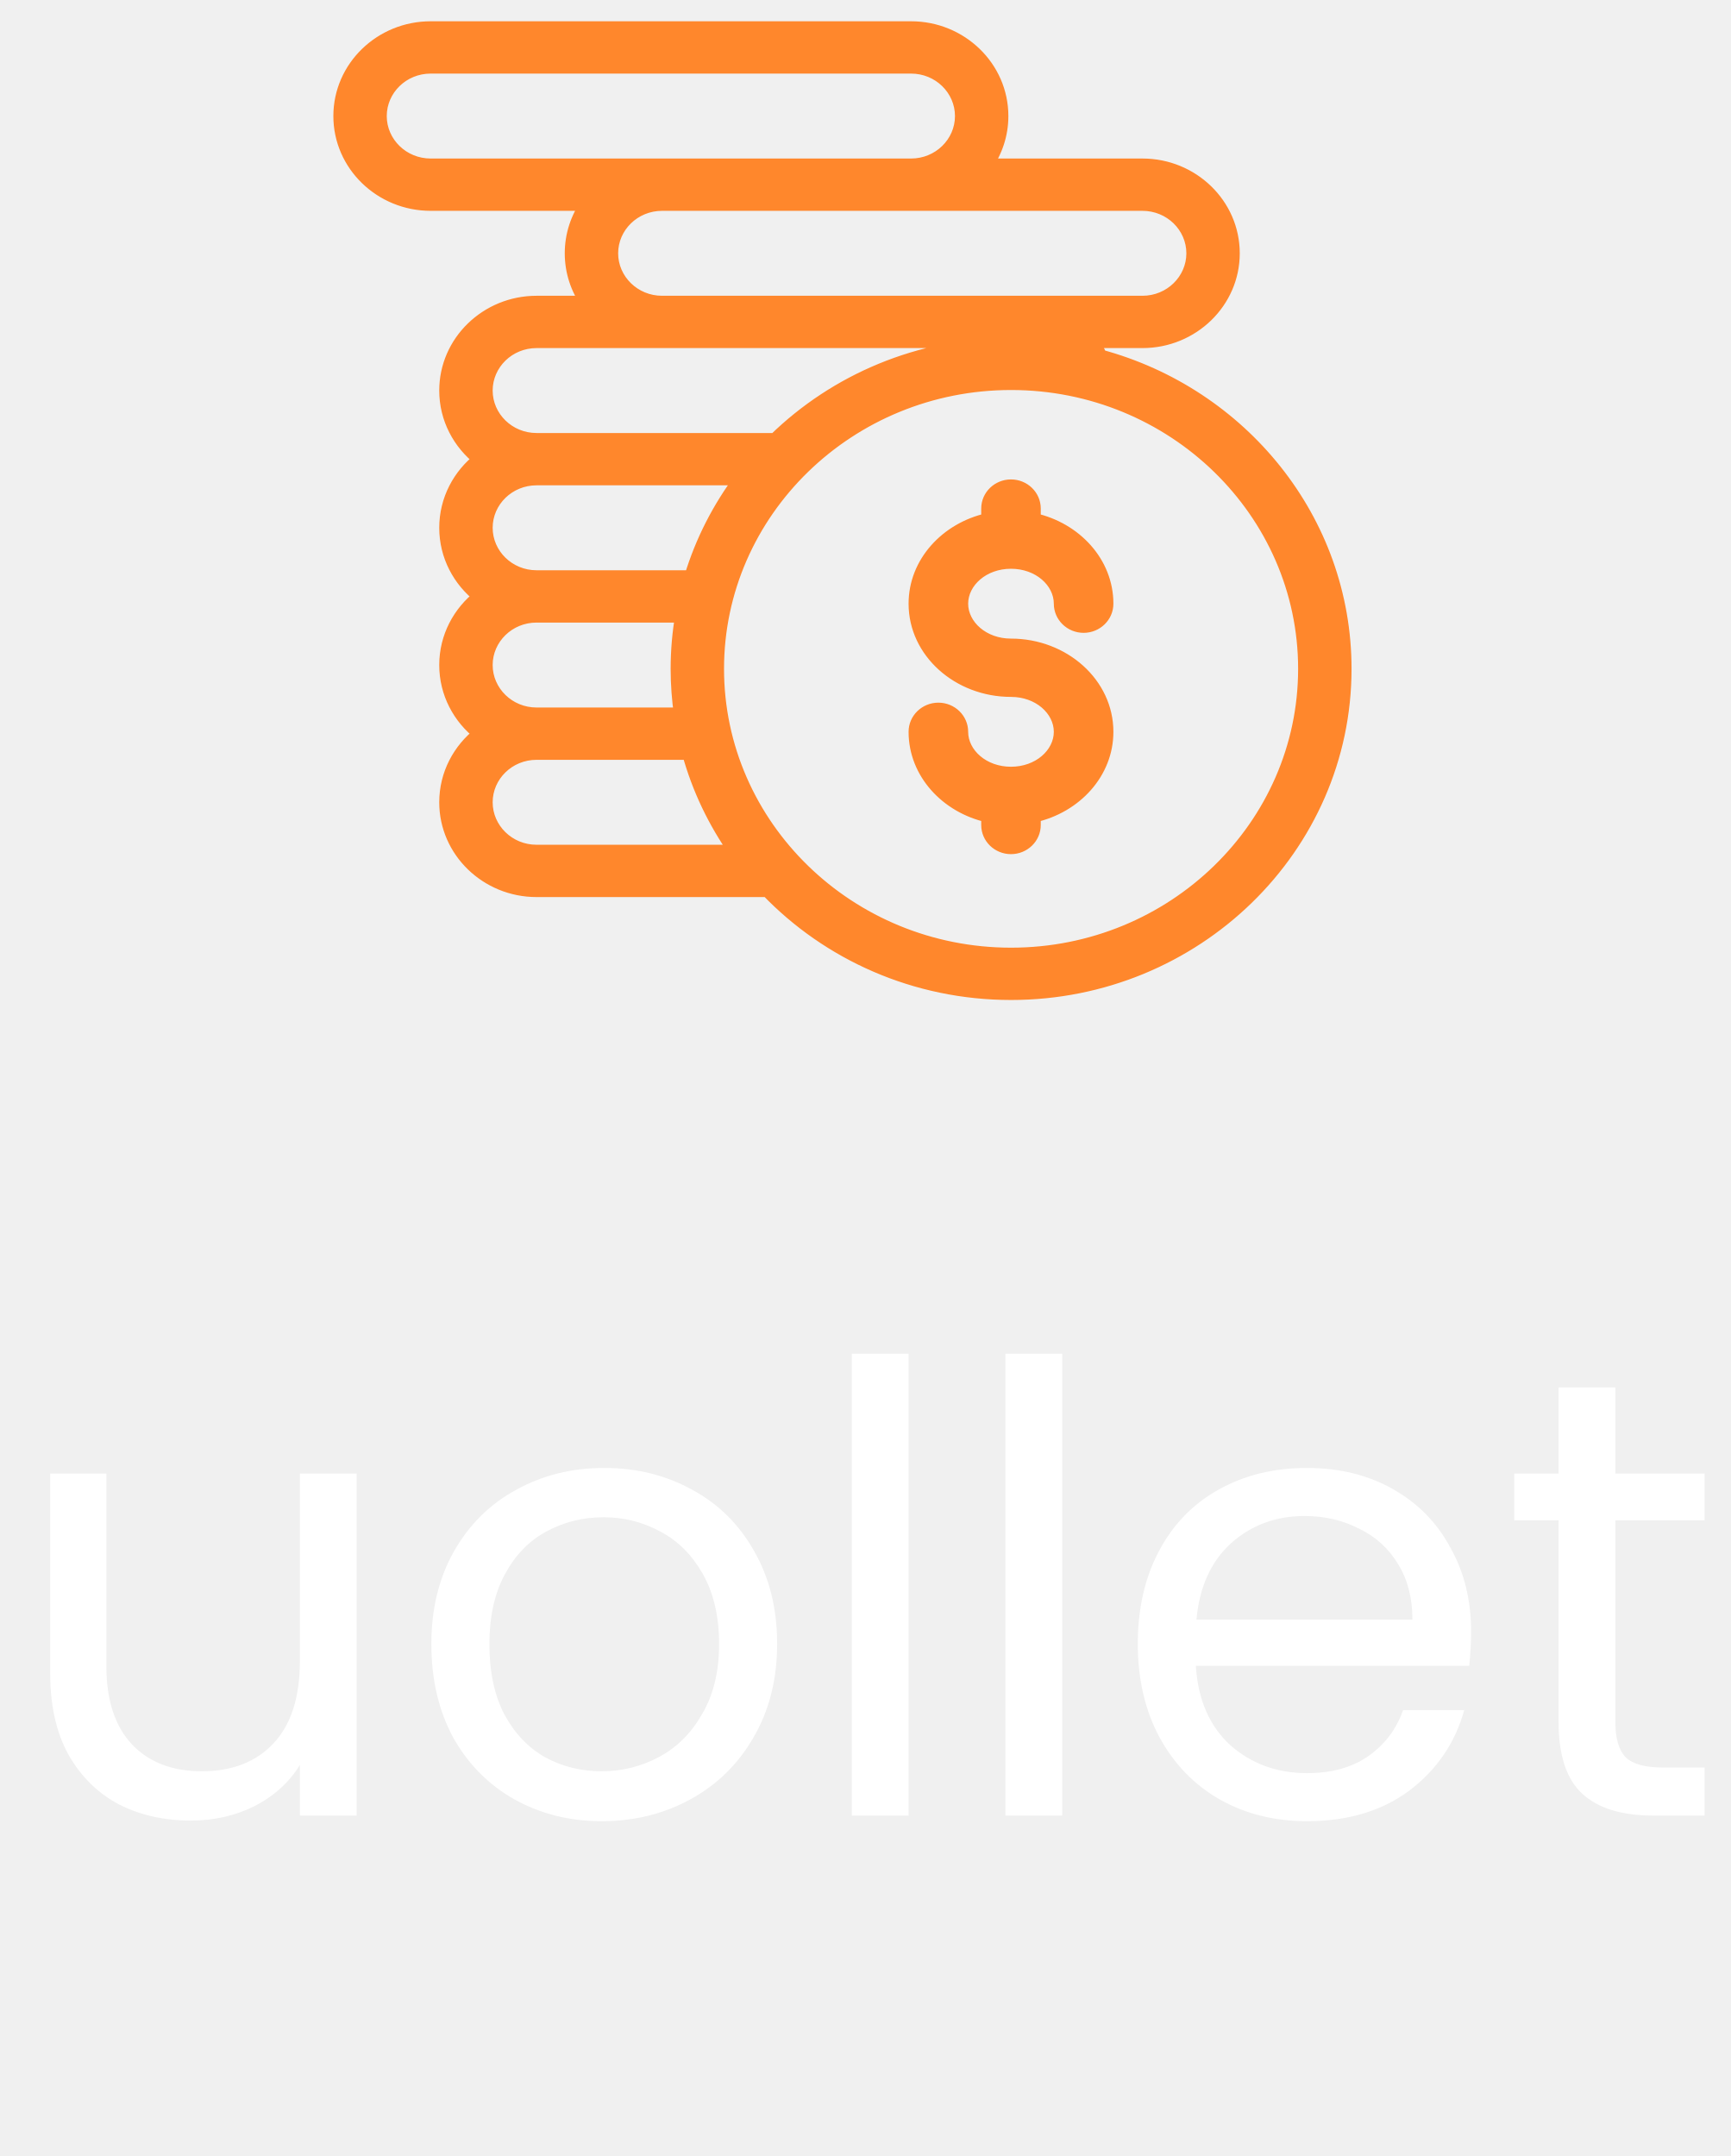
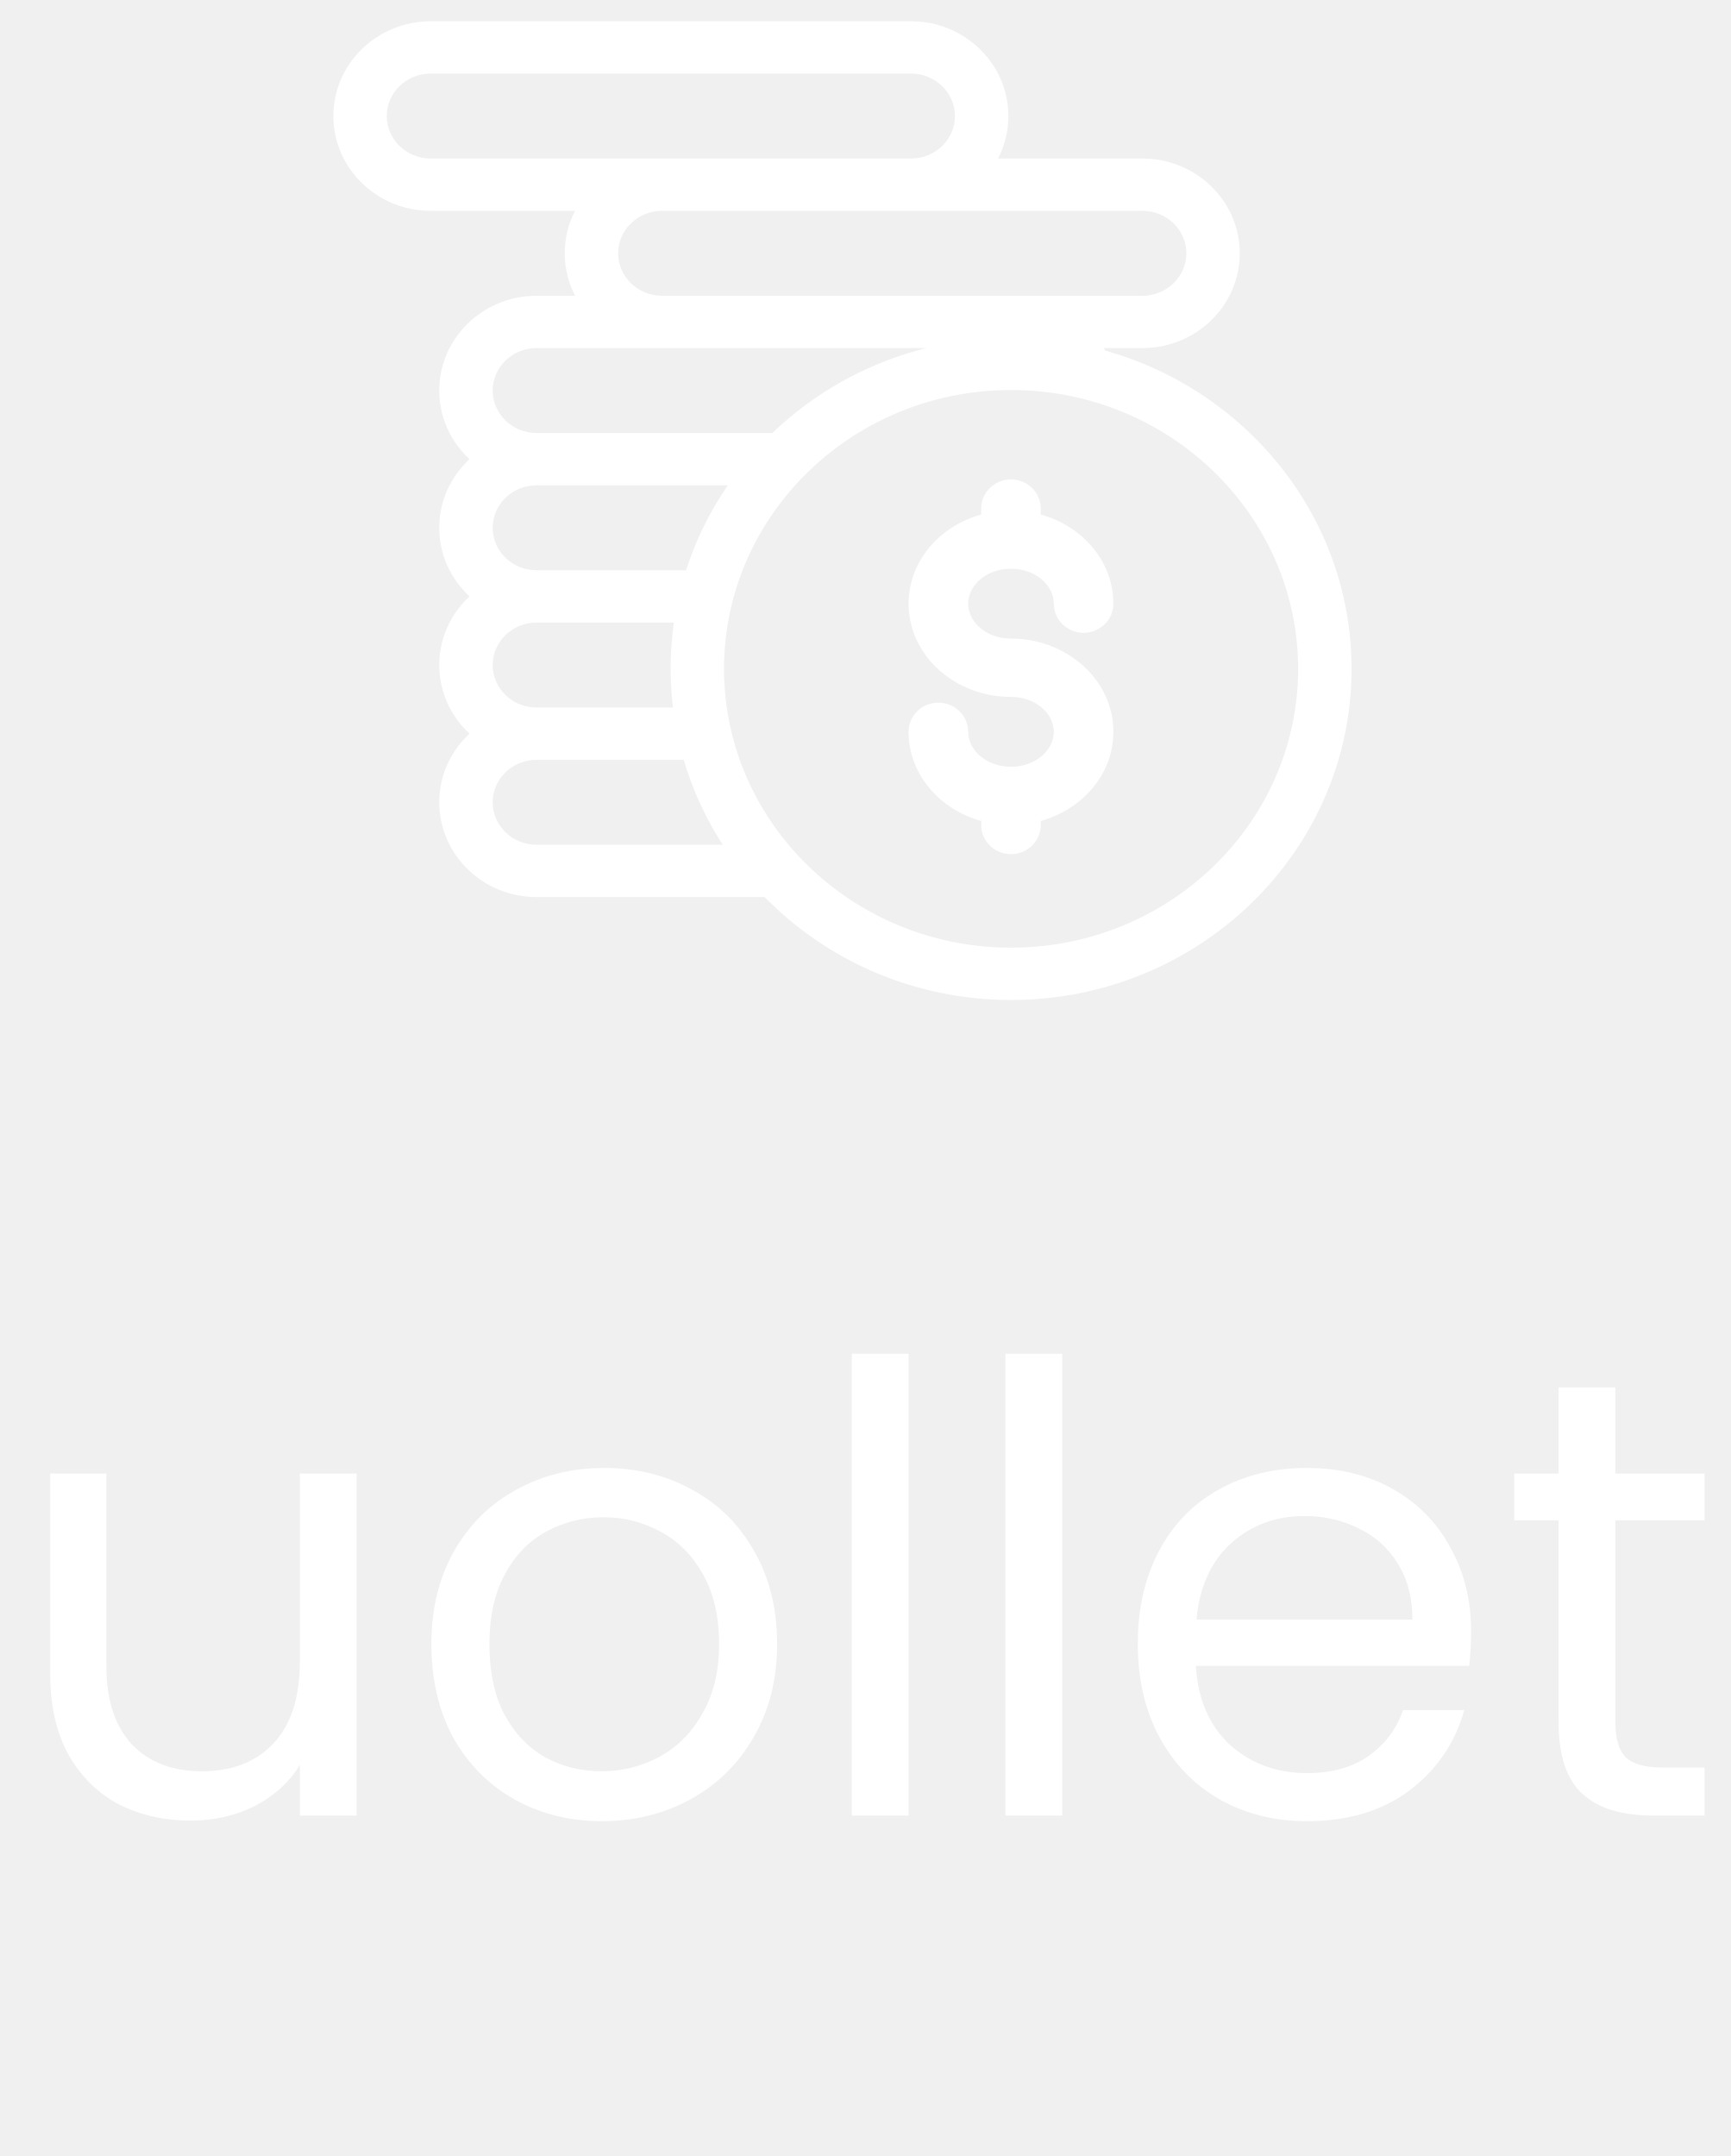
<svg xmlns="http://www.w3.org/2000/svg" width="61" height="76" viewBox="0 0 61 76" fill="none">
-   <path fill-rule="evenodd" clip-rule="evenodd" d="M38.469 12.02C38.589 12.19 38.692 12.374 38.776 12.569C43.736 13.907 47.388 18.335 47.388 23.577C47.388 29.876 42.117 35 35.638 35C32.255 35 29.203 33.603 27.057 31.372H18.912C17.159 31.372 15.732 29.985 15.732 28.281C15.732 27.302 16.203 26.428 16.936 25.862C16.203 25.295 15.732 24.422 15.732 23.443C15.732 22.464 16.203 21.59 16.936 21.024C16.203 20.457 15.732 19.584 15.732 18.605C15.732 17.626 16.203 16.753 16.936 16.186C16.203 15.619 15.732 14.746 15.732 13.767C15.732 12.062 17.159 10.676 18.912 10.676H20.714C20.362 10.178 20.156 9.577 20.156 8.929C20.156 8.281 20.362 7.679 20.714 7.182H15.179C13.426 7.182 12 5.795 12 4.091C12 2.387 13.426 1 15.179 1H32.113C33.866 1 35.292 2.387 35.292 4.091C35.292 4.739 35.086 5.341 34.734 5.838H40.269C42.022 5.838 43.448 7.225 43.448 8.929C43.448 10.633 42.022 12.02 40.269 12.02H38.469ZM42.066 8.929C42.066 7.966 41.259 7.182 40.269 7.182H23.335C22.344 7.182 21.538 7.966 21.538 8.929C21.538 9.892 22.344 10.676 23.335 10.676H35.845H40.269C41.259 10.676 42.066 9.892 42.066 8.929ZM13.382 4.091C13.382 5.054 14.188 5.838 15.179 5.838H32.113C33.104 5.838 33.91 5.054 33.91 4.091C33.91 3.128 33.104 2.344 32.113 2.344H15.179C14.188 2.344 13.382 3.128 13.382 4.091ZM35.845 12.02H18.912C17.921 12.02 17.115 12.803 17.115 13.767C17.115 14.73 17.921 15.514 18.912 15.514H27.323C29.451 13.44 32.393 12.154 35.638 12.154C35.972 12.154 36.302 12.169 36.629 12.195C36.39 12.083 36.123 12.02 35.845 12.02ZM26.142 16.858H18.912C17.921 16.858 17.115 17.641 17.115 18.605C17.115 19.568 17.921 20.352 18.912 20.352H24.366C24.751 19.081 25.358 17.903 26.142 16.858ZM24.048 21.696H18.912C17.921 21.696 17.115 22.479 17.115 23.443C17.115 24.406 17.921 25.19 18.912 25.19H24.006C23.929 24.663 23.888 24.125 23.888 23.577C23.888 22.936 23.944 22.308 24.048 21.696ZM17.115 28.281C17.115 29.244 17.921 30.028 18.912 30.028H25.946C25.203 28.976 24.637 27.798 24.288 26.534H18.912C17.921 26.534 17.115 27.317 17.115 28.281ZM25.27 23.577C25.27 29.135 29.921 33.656 35.638 33.656C41.354 33.656 46.005 29.135 46.005 23.577C46.005 18.02 41.354 13.498 35.638 13.498C29.921 13.498 25.27 18.02 25.27 23.577ZM33.875 21.28C33.875 22.097 34.664 22.761 35.634 22.761C37.487 22.761 38.994 24.123 38.994 25.797C38.994 27.222 37.902 28.42 36.434 28.745V29.081C36.434 29.511 36.076 29.859 35.634 29.859C35.193 29.859 34.835 29.511 34.835 29.081V28.745C33.367 28.42 32.275 27.222 32.275 25.797C32.275 25.367 32.633 25.019 33.075 25.019C33.517 25.019 33.875 25.367 33.875 25.797C33.875 26.613 34.664 27.278 35.634 27.278C36.605 27.278 37.394 26.613 37.394 25.797C37.394 24.98 36.605 24.316 35.634 24.316C33.782 24.316 32.275 22.954 32.275 21.28C32.275 19.855 33.367 18.657 34.835 18.332V17.927C34.835 17.498 35.193 17.15 35.634 17.15C36.076 17.15 36.434 17.498 36.434 17.927V18.332C37.902 18.657 38.994 19.855 38.994 21.28C38.994 21.71 38.636 22.058 38.194 22.058C37.752 22.058 37.394 21.71 37.394 21.28C37.394 20.464 36.605 19.799 35.634 19.799C34.664 19.799 33.875 20.464 33.875 21.28Z" fill="#FF872C" />
-   <path d="M38.776 12.569L38.547 12.668L38.594 12.778L38.711 12.81L38.776 12.569ZM38.469 12.02V11.77H37.987L38.265 12.164L38.469 12.02ZM27.057 31.372L27.237 31.198L27.163 31.122H27.057V31.372ZM16.936 25.862L17.089 26.059L17.345 25.862L17.089 25.664L16.936 25.862ZM16.936 21.024L17.089 21.221L17.345 21.024L17.089 20.826L16.936 21.024ZM16.936 16.186L17.089 16.384L17.345 16.186L17.089 15.988L16.936 16.186ZM20.714 10.676V10.926H21.197L20.918 10.531L20.714 10.676ZM20.714 7.182L20.918 7.326L21.197 6.932H20.714V7.182ZM34.734 5.838L34.53 5.694L34.251 6.088H34.734V5.838ZM27.323 15.514V15.764H27.425L27.498 15.693L27.323 15.514ZM36.629 12.195L36.609 12.444L36.736 11.969L36.629 12.195ZM26.142 16.858L26.342 17.008L26.642 16.608H26.142V16.858ZM24.366 20.352V20.602H24.551L24.605 20.424L24.366 20.352ZM24.048 21.696L24.295 21.738L24.345 21.446H24.048V21.696ZM24.006 25.19V25.44H24.295L24.253 25.154L24.006 25.19ZM25.946 30.028V30.278H26.429L26.15 29.883L25.946 30.028ZM24.288 26.534L24.529 26.467L24.478 26.284H24.288V26.534ZM36.434 28.745L36.38 28.501L36.184 28.544V28.745H36.434ZM34.835 28.745H35.085V28.544L34.889 28.501L34.835 28.745ZM34.835 18.332L34.889 18.576L35.085 18.533V18.332H34.835ZM36.434 18.332H36.184V18.533L36.38 18.576L36.434 18.332ZM39.006 12.47C38.915 12.259 38.803 12.06 38.673 11.876L38.265 12.164C38.375 12.32 38.469 12.489 38.547 12.668L39.006 12.47ZM47.638 23.577C47.638 18.215 43.903 13.693 38.841 12.327L38.711 12.81C43.569 14.121 47.138 18.455 47.138 23.577H47.638ZM35.638 35.25C42.248 35.25 47.638 30.02 47.638 23.577H47.138C47.138 29.731 41.985 34.75 35.638 34.75V35.25ZM26.877 31.545C29.068 33.824 32.185 35.25 35.638 35.25V34.75C32.325 34.75 29.337 33.382 27.237 31.198L26.877 31.545ZM18.912 31.622H27.057V31.122H18.912V31.622ZM15.482 28.281C15.482 30.13 17.027 31.622 18.912 31.622V31.122C17.29 31.122 15.982 29.84 15.982 28.281H15.482ZM16.783 25.664C15.993 26.275 15.482 27.219 15.482 28.281H15.982C15.982 27.384 16.413 26.582 17.089 26.059L16.783 25.664ZM15.482 23.443C15.482 24.504 15.993 25.449 16.783 26.059L17.089 25.664C16.413 25.141 15.982 24.339 15.982 23.443H15.482ZM16.783 20.826C15.993 21.437 15.482 22.381 15.482 23.443H15.982C15.982 22.547 16.413 21.744 17.089 21.221L16.783 20.826ZM15.482 18.605C15.482 19.666 15.993 20.611 16.783 21.221L17.089 20.826C16.413 20.303 15.982 19.501 15.982 18.605H15.482ZM16.783 15.988C15.993 16.599 15.482 17.543 15.482 18.605H15.982C15.982 17.709 16.413 16.906 17.089 16.384L16.783 15.988ZM15.482 13.767C15.482 14.828 15.993 15.773 16.783 16.384L17.089 15.988C16.413 15.465 15.982 14.663 15.982 13.767H15.482ZM18.912 10.426C17.027 10.426 15.482 11.918 15.482 13.767H15.982C15.982 12.207 17.29 10.926 18.912 10.926V10.426ZM20.714 10.426H18.912V10.926H20.714V10.426ZM19.906 8.929C19.906 9.631 20.13 10.283 20.51 10.82L20.918 10.531C20.595 10.074 20.406 9.523 20.406 8.929H19.906ZM20.51 7.037C20.13 7.575 19.906 8.227 19.906 8.929H20.406C20.406 8.335 20.595 7.783 20.918 7.326L20.51 7.037ZM15.179 7.432H20.714V6.932H15.179V7.432ZM11.75 4.091C11.75 5.94 13.295 7.432 15.179 7.432V6.932C13.558 6.932 12.25 5.651 12.25 4.091H11.75ZM15.179 0.75C13.295 0.75 11.75 2.242 11.75 4.091H12.25C12.25 2.531 13.558 1.25 15.179 1.25V0.75ZM32.113 0.75H15.179V1.25H32.113V0.75ZM35.542 4.091C35.542 2.242 33.997 0.75 32.113 0.75V1.25C33.734 1.25 35.042 2.531 35.042 4.091H35.542ZM34.938 5.982C35.318 5.445 35.542 4.793 35.542 4.091H35.042C35.042 4.685 34.853 5.236 34.53 5.694L34.938 5.982ZM40.269 5.588H34.734V6.088H40.269V5.588ZM43.698 8.929C43.698 7.08 42.153 5.588 40.269 5.588V6.088C41.89 6.088 43.198 7.369 43.198 8.929H43.698ZM40.269 12.27C42.153 12.27 43.698 10.778 43.698 8.929H43.198C43.198 10.489 41.89 11.77 40.269 11.77V12.27ZM38.469 12.27H40.269V11.77H38.469V12.27ZM40.269 7.432C41.128 7.432 41.816 8.11 41.816 8.929H42.316C42.316 7.821 41.391 6.932 40.269 6.932V7.432ZM23.335 7.432H40.269V6.932H23.335V7.432ZM21.788 8.929C21.788 8.11 22.476 7.432 23.335 7.432V6.932C22.213 6.932 21.288 7.821 21.288 8.929H21.788ZM23.335 10.426C22.476 10.426 21.788 9.747 21.788 8.929H21.288C21.288 10.037 22.213 10.926 23.335 10.926V10.426ZM35.845 10.426H23.335V10.926H35.845V10.426ZM40.269 10.426H35.845V10.926H40.269V10.426ZM41.816 8.929C41.816 9.747 41.128 10.426 40.269 10.426V10.926C41.391 10.926 42.316 10.037 42.316 8.929H41.816ZM15.179 5.588C14.32 5.588 13.632 4.91 13.632 4.091H13.132C13.132 5.199 14.057 6.088 15.179 6.088V5.588ZM32.113 5.588H15.179V6.088H32.113V5.588ZM33.66 4.091C33.66 4.91 32.972 5.588 32.113 5.588V6.088C33.235 6.088 34.16 5.199 34.16 4.091H33.66ZM32.113 2.594C32.972 2.594 33.66 3.272 33.66 4.091H34.16C34.16 2.983 33.235 2.094 32.113 2.094V2.594ZM15.179 2.594H32.113V2.094H15.179V2.594ZM13.632 4.091C13.632 3.272 14.32 2.594 15.179 2.594V2.094C14.057 2.094 13.132 2.983 13.132 4.091H13.632ZM18.912 12.27H35.845V11.77H18.912V12.27ZM17.365 13.767C17.365 12.948 18.052 12.27 18.912 12.27V11.77C17.789 11.77 16.865 12.659 16.865 13.767H17.365ZM18.912 15.264C18.052 15.264 17.365 14.585 17.365 13.767H16.865C16.865 14.875 17.789 15.764 18.912 15.764V15.264ZM27.323 15.264H18.912V15.764H27.323V15.264ZM35.638 11.904C32.326 11.904 29.322 13.216 27.149 15.335L27.498 15.693C29.581 13.663 32.46 12.404 35.638 12.404V11.904ZM36.65 11.946C36.316 11.919 35.979 11.904 35.638 11.904V12.404C35.965 12.404 36.288 12.418 36.609 12.444L36.65 11.946ZM35.845 12.27C36.086 12.27 36.316 12.324 36.523 12.421L36.736 11.969C36.464 11.841 36.161 11.77 35.845 11.77V12.27ZM18.912 17.108H26.142V16.608H18.912V17.108ZM17.365 18.605C17.365 17.786 18.052 17.108 18.912 17.108V16.608C17.789 16.608 16.865 17.497 16.865 18.605H17.365ZM18.912 20.102C18.052 20.102 17.365 19.423 17.365 18.605H16.865C16.865 19.713 17.789 20.602 18.912 20.602V20.102ZM24.366 20.102H18.912V20.602H24.366V20.102ZM25.942 16.708C25.141 17.775 24.52 18.98 24.127 20.279L24.605 20.424C24.982 19.183 25.575 18.03 26.342 17.008L25.942 16.708ZM18.912 21.946H24.048V21.446H18.912V21.946ZM17.365 23.443C17.365 22.624 18.052 21.946 18.912 21.946V21.446C17.789 21.446 16.865 22.335 16.865 23.443H17.365ZM18.912 24.94C18.052 24.94 17.365 24.261 17.365 23.443H16.865C16.865 24.551 17.789 25.44 18.912 25.44V24.94ZM24.006 24.94H18.912V25.44H24.006V24.94ZM23.638 23.577C23.638 24.137 23.68 24.687 23.758 25.226L24.253 25.154C24.178 24.638 24.138 24.112 24.138 23.577H23.638ZM23.802 21.653C23.695 22.279 23.638 22.922 23.638 23.577H24.138C24.138 22.951 24.192 22.337 24.295 21.738L23.802 21.653ZM18.912 29.778C18.052 29.778 17.365 29.099 17.365 28.281H16.865C16.865 29.389 17.789 30.278 18.912 30.278V29.778ZM25.946 29.778H18.912V30.278H25.946V29.778ZM24.047 26.6C24.404 27.893 24.983 29.097 25.742 30.172L26.15 29.883C25.424 28.855 24.87 27.703 24.529 26.467L24.047 26.6ZM18.912 26.784H24.288V26.284H18.912V26.784ZM17.365 28.281C17.365 27.462 18.052 26.784 18.912 26.784V26.284C17.789 26.284 16.865 27.173 16.865 28.281H17.365ZM35.638 33.406C30.052 33.406 25.52 28.99 25.52 23.577H25.02C25.02 29.279 29.79 33.906 35.638 33.906V33.406ZM45.755 23.577C45.755 28.99 41.223 33.406 35.638 33.406V33.906C41.486 33.906 46.255 29.279 46.255 23.577H45.755ZM35.638 13.748C41.223 13.748 45.755 18.164 45.755 23.577H46.255C46.255 17.875 41.486 13.248 35.638 13.248V13.748ZM25.52 23.577C25.52 18.164 30.052 13.748 35.638 13.748V13.248C29.79 13.248 25.02 17.875 25.02 23.577H25.52ZM35.634 22.511C34.76 22.511 34.125 21.92 34.125 21.28H33.625C33.625 22.273 34.568 23.011 35.634 23.011V22.511ZM39.244 25.797C39.244 23.962 37.6 22.511 35.634 22.511V23.011C37.373 23.011 38.744 24.284 38.744 25.797H39.244ZM36.488 28.989C38.051 28.643 39.244 27.358 39.244 25.797H38.744C38.744 27.086 37.753 28.197 36.38 28.501L36.488 28.989ZM36.684 29.081V28.745H36.184V29.081H36.684ZM35.634 30.109C36.208 30.109 36.684 29.655 36.684 29.081H36.184C36.184 29.366 35.945 29.609 35.634 29.609V30.109ZM34.585 29.081C34.585 29.655 35.061 30.109 35.634 30.109V29.609C35.324 29.609 35.085 29.366 35.085 29.081H34.585ZM34.585 28.745V29.081H35.085V28.745H34.585ZM32.025 25.797C32.025 27.358 33.218 28.643 34.781 28.989L34.889 28.501C33.516 28.197 32.525 27.086 32.525 25.797H32.025ZM33.075 24.769C32.502 24.769 32.025 25.223 32.025 25.797H32.525C32.525 25.512 32.765 25.269 33.075 25.269V24.769ZM34.125 25.797C34.125 25.223 33.648 24.769 33.075 24.769V25.269C33.385 25.269 33.625 25.512 33.625 25.797H34.125ZM35.634 27.028C34.76 27.028 34.125 26.437 34.125 25.797H33.625C33.625 26.79 34.568 27.528 35.634 27.528V27.028ZM37.144 25.797C37.144 26.437 36.509 27.028 35.634 27.028V27.528C36.701 27.528 37.644 26.79 37.644 25.797H37.144ZM35.634 24.566C36.509 24.566 37.144 25.157 37.144 25.797H37.644C37.644 24.804 36.701 24.066 35.634 24.066V24.566ZM32.025 21.28C32.025 23.116 33.668 24.566 35.634 24.566V24.066C33.896 24.066 32.525 22.793 32.525 21.28H32.025ZM34.781 18.088C33.218 18.434 32.025 19.719 32.025 21.28H32.525C32.525 19.991 33.516 18.88 34.889 18.576L34.781 18.088ZM34.585 17.927V18.332H35.085V17.927H34.585ZM35.634 16.9C35.061 16.9 34.585 17.353 34.585 17.927H35.085C35.085 17.643 35.324 17.4 35.634 17.4V16.9ZM36.684 17.927C36.684 17.353 36.208 16.9 35.634 16.9V17.4C35.945 17.4 36.184 17.643 36.184 17.927H36.684ZM36.684 18.332V17.927H36.184V18.332H36.684ZM39.244 21.28C39.244 19.719 38.051 18.434 36.488 18.088L36.38 18.576C37.753 18.88 38.744 19.991 38.744 21.28H39.244ZM38.194 22.308C38.767 22.308 39.244 21.854 39.244 21.28H38.744C38.744 21.565 38.504 21.808 38.194 21.808V22.308ZM37.144 21.28C37.144 21.854 37.621 22.308 38.194 22.308V21.808C37.884 21.808 37.644 21.565 37.644 21.28H37.144ZM35.634 20.049C36.509 20.049 37.144 20.64 37.144 21.28H37.644C37.644 20.287 36.701 19.549 35.634 19.549V20.049ZM34.125 21.28C34.125 20.64 34.76 20.049 35.634 20.049V19.549C34.568 19.549 33.625 20.287 33.625 21.28H34.125Z" fill="#FF872C" />
+   <path fill-rule="evenodd" clip-rule="evenodd" d="M38.469 12.02C38.589 12.19 38.692 12.374 38.776 12.569C43.736 13.907 47.388 18.335 47.388 23.577C47.388 29.876 42.117 35 35.638 35C32.255 35 29.203 33.603 27.057 31.372H18.912C17.159 31.372 15.732 29.985 15.732 28.281C15.732 27.302 16.203 26.428 16.936 25.862C16.203 25.295 15.732 24.422 15.732 23.443C15.732 22.464 16.203 21.59 16.936 21.024C16.203 20.457 15.732 19.584 15.732 18.605C15.732 17.626 16.203 16.753 16.936 16.186C16.203 15.619 15.732 14.746 15.732 13.767C15.732 12.062 17.159 10.676 18.912 10.676H20.714C20.362 10.178 20.156 9.577 20.156 8.929C20.156 8.281 20.362 7.679 20.714 7.182H15.179C13.426 7.182 12 5.795 12 4.091C12 2.387 13.426 1 15.179 1H32.113C33.866 1 35.292 2.387 35.292 4.091C35.292 4.739 35.086 5.341 34.734 5.838H40.269C42.022 5.838 43.448 7.225 43.448 8.929C43.448 10.633 42.022 12.02 40.269 12.02H38.469ZM42.066 8.929C42.066 7.966 41.259 7.182 40.269 7.182H23.335C22.344 7.182 21.538 7.966 21.538 8.929C21.538 9.892 22.344 10.676 23.335 10.676H35.845H40.269C41.259 10.676 42.066 9.892 42.066 8.929ZM13.382 4.091C13.382 5.054 14.188 5.838 15.179 5.838H32.113C33.104 5.838 33.91 5.054 33.91 4.091C33.91 3.128 33.104 2.344 32.113 2.344H15.179C14.188 2.344 13.382 3.128 13.382 4.091ZM35.845 12.02H18.912C17.921 12.02 17.115 12.803 17.115 13.767C17.115 14.73 17.921 15.514 18.912 15.514H27.323C29.451 13.44 32.393 12.154 35.638 12.154C35.972 12.154 36.302 12.169 36.629 12.195C36.39 12.083 36.123 12.02 35.845 12.02ZM26.142 16.858H18.912C17.921 16.858 17.115 17.641 17.115 18.605C17.115 19.568 17.921 20.352 18.912 20.352H24.366C24.751 19.081 25.358 17.903 26.142 16.858ZM24.048 21.696H18.912C17.921 21.696 17.115 22.479 17.115 23.443C17.115 24.406 17.921 25.19 18.912 25.19H24.006C23.929 24.663 23.888 24.125 23.888 23.577C23.888 22.936 23.944 22.308 24.048 21.696ZM17.115 28.281C17.115 29.244 17.921 30.028 18.912 30.028H25.946C25.203 28.976 24.637 27.798 24.288 26.534H18.912C17.921 26.534 17.115 27.317 17.115 28.281ZM25.27 23.577C25.27 29.135 29.921 33.656 35.638 33.656C41.354 33.656 46.005 29.135 46.005 23.577C46.005 18.02 41.354 13.498 35.638 13.498C29.921 13.498 25.27 18.02 25.27 23.577ZM33.875 21.28C33.875 22.097 34.664 22.761 35.634 22.761C37.487 22.761 38.994 24.123 38.994 25.797C38.994 27.222 37.902 28.42 36.434 28.745V29.081C36.434 29.511 36.076 29.859 35.634 29.859C35.193 29.859 34.835 29.511 34.835 29.081V28.745C33.367 28.42 32.275 27.222 32.275 25.797C32.275 25.367 32.633 25.019 33.075 25.019C33.517 25.019 33.875 25.367 33.875 25.797C33.875 26.613 34.664 27.278 35.634 27.278C36.605 27.278 37.394 26.613 37.394 25.797C37.394 24.98 36.605 24.316 35.634 24.316C33.782 24.316 32.275 22.954 32.275 21.28C32.275 19.855 33.367 18.657 34.835 18.332V17.927C34.835 17.498 35.193 17.15 35.634 17.15C36.076 17.15 36.434 17.498 36.434 17.927V18.332C37.902 18.657 38.994 19.855 38.994 21.28C38.994 21.71 38.636 22.058 38.194 22.058C37.752 22.058 37.394 21.71 37.394 21.28C37.394 20.464 36.605 19.799 35.634 19.799C34.664 19.799 33.875 20.464 33.875 21.28Z" fill="#FFFFFF" />
+   <path d="M38.776 12.569L38.547 12.668L38.594 12.778L38.711 12.81L38.776 12.569ZM38.469 12.02V11.77H37.987L38.265 12.164L38.469 12.02ZM27.057 31.372L27.237 31.198L27.163 31.122H27.057V31.372ZM16.936 25.862L17.089 26.059L17.345 25.862L17.089 25.664L16.936 25.862ZM16.936 21.024L17.089 21.221L17.345 21.024L17.089 20.826L16.936 21.024ZM16.936 16.186L17.089 16.384L17.345 16.186L17.089 15.988L16.936 16.186ZM20.714 10.676V10.926H21.197L20.918 10.531L20.714 10.676ZM20.714 7.182L20.918 7.326L21.197 6.932H20.714V7.182ZM34.734 5.838L34.53 5.694L34.251 6.088H34.734V5.838ZM27.323 15.514V15.764H27.425L27.498 15.693L27.323 15.514ZM36.629 12.195L36.609 12.444L36.736 11.969L36.629 12.195ZM26.142 16.858L26.342 17.008L26.642 16.608H26.142V16.858ZM24.366 20.352V20.602H24.551L24.605 20.424L24.366 20.352ZM24.048 21.696L24.295 21.738L24.345 21.446H24.048V21.696ZM24.006 25.19V25.44H24.295L24.253 25.154L24.006 25.19ZM25.946 30.028V30.278H26.429L26.15 29.883L25.946 30.028ZM24.288 26.534L24.529 26.467L24.478 26.284H24.288V26.534ZM36.434 28.745L36.38 28.501L36.184 28.544V28.745H36.434ZM34.835 28.745H35.085V28.544L34.889 28.501L34.835 28.745ZM34.835 18.332L34.889 18.576L35.085 18.533V18.332H34.835ZM36.434 18.332H36.184V18.533L36.38 18.576L36.434 18.332ZM39.006 12.47C38.915 12.259 38.803 12.06 38.673 11.876L38.265 12.164C38.375 12.32 38.469 12.489 38.547 12.668L39.006 12.47ZM47.638 23.577C47.638 18.215 43.903 13.693 38.841 12.327L38.711 12.81C43.569 14.121 47.138 18.455 47.138 23.577H47.638ZM35.638 35.25C42.248 35.25 47.638 30.02 47.638 23.577H47.138C47.138 29.731 41.985 34.75 35.638 34.75V35.25ZM26.877 31.545C29.068 33.824 32.185 35.25 35.638 35.25V34.75C32.325 34.75 29.337 33.382 27.237 31.198L26.877 31.545ZM18.912 31.622H27.057V31.122H18.912V31.622ZM15.482 28.281C15.482 30.13 17.027 31.622 18.912 31.622V31.122C17.29 31.122 15.982 29.84 15.982 28.281H15.482ZM16.783 25.664C15.993 26.275 15.482 27.219 15.482 28.281H15.982C15.982 27.384 16.413 26.582 17.089 26.059L16.783 25.664ZM15.482 23.443C15.482 24.504 15.993 25.449 16.783 26.059L17.089 25.664C16.413 25.141 15.982 24.339 15.982 23.443H15.482ZM16.783 20.826C15.993 21.437 15.482 22.381 15.482 23.443H15.982C15.982 22.547 16.413 21.744 17.089 21.221L16.783 20.826ZM15.482 18.605C15.482 19.666 15.993 20.611 16.783 21.221L17.089 20.826C16.413 20.303 15.982 19.501 15.982 18.605H15.482ZM16.783 15.988C15.993 16.599 15.482 17.543 15.482 18.605H15.982C15.982 17.709 16.413 16.906 17.089 16.384L16.783 15.988ZM15.482 13.767C15.482 14.828 15.993 15.773 16.783 16.384L17.089 15.988C16.413 15.465 15.982 14.663 15.982 13.767H15.482ZM18.912 10.426C17.027 10.426 15.482 11.918 15.482 13.767H15.982C15.982 12.207 17.29 10.926 18.912 10.926V10.426ZM20.714 10.426H18.912V10.926H20.714V10.426ZM19.906 8.929C19.906 9.631 20.13 10.283 20.51 10.82L20.918 10.531C20.595 10.074 20.406 9.523 20.406 8.929H19.906ZM20.51 7.037C20.13 7.575 19.906 8.227 19.906 8.929H20.406C20.406 8.335 20.595 7.783 20.918 7.326L20.51 7.037ZM15.179 7.432H20.714V6.932H15.179V7.432ZM11.75 4.091C11.75 5.94 13.295 7.432 15.179 7.432V6.932C13.558 6.932 12.25 5.651 12.25 4.091H11.75ZM15.179 0.75C13.295 0.75 11.75 2.242 11.75 4.091H12.25C12.25 2.531 13.558 1.25 15.179 1.25V0.75ZM32.113 0.75H15.179V1.25H32.113V0.75ZM35.542 4.091C35.542 2.242 33.997 0.75 32.113 0.75V1.25C33.734 1.25 35.042 2.531 35.042 4.091H35.542ZM34.938 5.982C35.318 5.445 35.542 4.793 35.542 4.091H35.042C35.042 4.685 34.853 5.236 34.53 5.694L34.938 5.982ZM40.269 5.588H34.734V6.088H40.269V5.588ZM43.698 8.929C43.698 7.08 42.153 5.588 40.269 5.588V6.088C41.89 6.088 43.198 7.369 43.198 8.929H43.698ZM40.269 12.27C42.153 12.27 43.698 10.778 43.698 8.929H43.198C43.198 10.489 41.89 11.77 40.269 11.77V12.27ZM38.469 12.27H40.269V11.77H38.469V12.27ZM40.269 7.432C41.128 7.432 41.816 8.11 41.816 8.929H42.316C42.316 7.821 41.391 6.932 40.269 6.932V7.432ZM23.335 7.432H40.269V6.932H23.335V7.432ZM21.788 8.929C21.788 8.11 22.476 7.432 23.335 7.432V6.932C22.213 6.932 21.288 7.821 21.288 8.929H21.788ZM23.335 10.426C22.476 10.426 21.788 9.747 21.788 8.929H21.288C21.288 10.037 22.213 10.926 23.335 10.926V10.426ZM35.845 10.426H23.335V10.926H35.845V10.426ZM40.269 10.426H35.845V10.926H40.269V10.426ZM41.816 8.929C41.816 9.747 41.128 10.426 40.269 10.426V10.926C41.391 10.926 42.316 10.037 42.316 8.929H41.816ZM15.179 5.588C14.32 5.588 13.632 4.91 13.632 4.091H13.132C13.132 5.199 14.057 6.088 15.179 6.088V5.588ZM32.113 5.588H15.179V6.088H32.113V5.588ZM33.66 4.091C33.66 4.91 32.972 5.588 32.113 5.588V6.088C33.235 6.088 34.16 5.199 34.16 4.091H33.66ZM32.113 2.594C32.972 2.594 33.66 3.272 33.66 4.091H34.16C34.16 2.983 33.235 2.094 32.113 2.094V2.594ZM15.179 2.594H32.113V2.094H15.179V2.594ZM13.632 4.091C13.632 3.272 14.32 2.594 15.179 2.594V2.094C14.057 2.094 13.132 2.983 13.132 4.091H13.632ZM18.912 12.27H35.845V11.77H18.912V12.27ZM17.365 13.767C17.365 12.948 18.052 12.27 18.912 12.27V11.77C17.789 11.77 16.865 12.659 16.865 13.767H17.365ZM18.912 15.264C18.052 15.264 17.365 14.585 17.365 13.767H16.865C16.865 14.875 17.789 15.764 18.912 15.764V15.264ZM27.323 15.264H18.912V15.764H27.323V15.264ZM35.638 11.904C32.326 11.904 29.322 13.216 27.149 15.335L27.498 15.693C29.581 13.663 32.46 12.404 35.638 12.404V11.904ZM36.65 11.946C36.316 11.919 35.979 11.904 35.638 11.904V12.404C35.965 12.404 36.288 12.418 36.609 12.444L36.65 11.946ZM35.845 12.27C36.086 12.27 36.316 12.324 36.523 12.421L36.736 11.969C36.464 11.841 36.161 11.77 35.845 11.77V12.27ZM18.912 17.108H26.142V16.608H18.912V17.108ZM17.365 18.605C17.365 17.786 18.052 17.108 18.912 17.108V16.608C17.789 16.608 16.865 17.497 16.865 18.605H17.365ZM18.912 20.102C18.052 20.102 17.365 19.423 17.365 18.605H16.865C16.865 19.713 17.789 20.602 18.912 20.602V20.102ZM24.366 20.102H18.912V20.602H24.366V20.102ZM25.942 16.708C25.141 17.775 24.52 18.98 24.127 20.279L24.605 20.424C24.982 19.183 25.575 18.03 26.342 17.008L25.942 16.708ZM18.912 21.946H24.048V21.446H18.912V21.946ZM17.365 23.443C17.365 22.624 18.052 21.946 18.912 21.946V21.446C17.789 21.446 16.865 22.335 16.865 23.443H17.365ZM18.912 24.94C18.052 24.94 17.365 24.261 17.365 23.443H16.865C16.865 24.551 17.789 25.44 18.912 25.44V24.94ZM24.006 24.94H18.912V25.44H24.006V24.94ZM23.638 23.577C23.638 24.137 23.68 24.687 23.758 25.226L24.253 25.154C24.178 24.638 24.138 24.112 24.138 23.577H23.638ZM23.802 21.653C23.695 22.279 23.638 22.922 23.638 23.577H24.138C24.138 22.951 24.192 22.337 24.295 21.738L23.802 21.653ZM18.912 29.778C18.052 29.778 17.365 29.099 17.365 28.281H16.865C16.865 29.389 17.789 30.278 18.912 30.278V29.778ZM25.946 29.778H18.912V30.278H25.946V29.778ZM24.047 26.6C24.404 27.893 24.983 29.097 25.742 30.172L26.15 29.883C25.424 28.855 24.87 27.703 24.529 26.467L24.047 26.6ZM18.912 26.784H24.288V26.284H18.912V26.784ZM17.365 28.281C17.365 27.462 18.052 26.784 18.912 26.784V26.284C17.789 26.284 16.865 27.173 16.865 28.281H17.365ZM35.638 33.406C30.052 33.406 25.52 28.99 25.52 23.577H25.02C25.02 29.279 29.79 33.906 35.638 33.906V33.406ZM45.755 23.577C45.755 28.99 41.223 33.406 35.638 33.406V33.906C41.486 33.906 46.255 29.279 46.255 23.577H45.755ZM35.638 13.748C41.223 13.748 45.755 18.164 45.755 23.577H46.255C46.255 17.875 41.486 13.248 35.638 13.248V13.748ZM25.52 23.577C25.52 18.164 30.052 13.748 35.638 13.748V13.248C29.79 13.248 25.02 17.875 25.02 23.577H25.52ZM35.634 22.511C34.76 22.511 34.125 21.92 34.125 21.28H33.625C33.625 22.273 34.568 23.011 35.634 23.011V22.511ZM39.244 25.797C39.244 23.962 37.6 22.511 35.634 22.511V23.011C37.373 23.011 38.744 24.284 38.744 25.797H39.244ZM36.488 28.989C38.051 28.643 39.244 27.358 39.244 25.797H38.744C38.744 27.086 37.753 28.197 36.38 28.501L36.488 28.989ZM36.684 29.081V28.745H36.184V29.081H36.684ZM35.634 30.109C36.208 30.109 36.684 29.655 36.684 29.081H36.184C36.184 29.366 35.945 29.609 35.634 29.609V30.109ZM34.585 29.081C34.585 29.655 35.061 30.109 35.634 30.109V29.609C35.324 29.609 35.085 29.366 35.085 29.081H34.585ZM34.585 28.745V29.081H35.085V28.745H34.585ZM32.025 25.797C32.025 27.358 33.218 28.643 34.781 28.989L34.889 28.501C33.516 28.197 32.525 27.086 32.525 25.797H32.025ZM33.075 24.769C32.502 24.769 32.025 25.223 32.025 25.797H32.525C32.525 25.512 32.765 25.269 33.075 25.269V24.769ZM34.125 25.797C34.125 25.223 33.648 24.769 33.075 24.769V25.269C33.385 25.269 33.625 25.512 33.625 25.797H34.125ZM35.634 27.028C34.76 27.028 34.125 26.437 34.125 25.797H33.625C33.625 26.79 34.568 27.528 35.634 27.528V27.028ZM37.144 25.797C37.144 26.437 36.509 27.028 35.634 27.028V27.528C36.701 27.528 37.644 26.79 37.644 25.797H37.144ZM35.634 24.566C36.509 24.566 37.144 25.157 37.144 25.797H37.644C37.644 24.804 36.701 24.066 35.634 24.066V24.566ZM32.025 21.28C32.025 23.116 33.668 24.566 35.634 24.566V24.066C33.896 24.066 32.525 22.793 32.525 21.28H32.025ZM34.781 18.088C33.218 18.434 32.025 19.719 32.025 21.28H32.525C32.525 19.991 33.516 18.88 34.889 18.576L34.781 18.088ZM34.585 17.927V18.332H35.085V17.927H34.585ZM35.634 16.9C35.061 16.9 34.585 17.353 34.585 17.927H35.085C35.085 17.643 35.324 17.4 35.634 17.4V16.9ZM36.684 17.927C36.684 17.353 36.208 16.9 35.634 16.9V17.4C35.945 17.4 36.184 17.643 36.184 17.927H36.684ZM36.684 18.332V17.927H36.184V18.332H36.684ZM39.244 21.28C39.244 19.719 38.051 18.434 36.488 18.088L36.38 18.576C37.753 18.88 38.744 19.991 38.744 21.28H39.244ZM38.194 22.308C38.767 22.308 39.244 21.854 39.244 21.28H38.744C38.744 21.565 38.504 21.808 38.194 21.808V22.308ZM37.144 21.28C37.144 21.854 37.621 22.308 38.194 22.308V21.808C37.884 21.808 37.644 21.565 37.644 21.28H37.144ZM35.634 20.049C36.509 20.049 37.144 20.64 37.144 21.28H37.644C37.644 20.287 36.701 19.549 35.634 19.549V20.049ZM34.125 21.28C34.125 20.64 34.76 20.049 35.634 20.049V19.549C34.568 19.549 33.625 20.287 33.625 21.28H34.125Z" fill="#FFFFFF" />
  <path d="M12.572 51.944V64H10.569V62.218C10.188 62.834 9.653 63.318 8.964 63.67C8.289 64.007 7.541 64.176 6.72 64.176C5.781 64.176 4.938 63.985 4.19 63.604C3.442 63.208 2.848 62.621 2.408 61.844C1.982 61.067 1.77 60.121 1.77 59.006V51.944H3.75V58.742C3.75 59.93 4.05 60.847 4.652 61.492C5.253 62.123 6.074 62.438 7.116 62.438C8.186 62.438 9.03 62.108 9.646 61.448C10.261 60.788 10.569 59.827 10.569 58.566V51.944H12.572ZM21.21 64.198C20.081 64.198 19.054 63.941 18.13 63.428C17.221 62.915 16.502 62.189 15.974 61.25C15.46 60.297 15.204 59.197 15.204 57.95C15.204 56.718 15.468 55.633 15.996 54.694C16.538 53.741 17.272 53.015 18.196 52.516C19.12 52.003 20.154 51.746 21.298 51.746C22.442 51.746 23.476 52.003 24.4 52.516C25.324 53.015 26.05 53.733 26.578 54.672C27.12 55.611 27.392 56.703 27.392 57.95C27.392 59.197 27.113 60.297 26.556 61.25C26.013 62.189 25.273 62.915 24.334 63.428C23.395 63.941 22.354 64.198 21.21 64.198ZM21.21 62.438C21.928 62.438 22.603 62.269 23.234 61.932C23.864 61.595 24.37 61.089 24.752 60.414C25.148 59.739 25.346 58.918 25.346 57.95C25.346 56.982 25.155 56.161 24.774 55.486C24.392 54.811 23.894 54.313 23.278 53.99C22.662 53.653 21.994 53.484 21.276 53.484C20.543 53.484 19.868 53.653 19.252 53.99C18.651 54.313 18.166 54.811 17.8 55.486C17.433 56.161 17.25 56.982 17.25 57.95C17.25 58.933 17.426 59.761 17.778 60.436C18.145 61.111 18.628 61.617 19.23 61.954C19.831 62.277 20.491 62.438 21.21 62.438ZM32.026 47.72V64H30.024V47.72H32.026ZM37.44 47.72V64H35.438V47.72H37.44ZM51.852 57.51C51.852 57.891 51.83 58.295 51.786 58.72H42.15C42.224 59.908 42.627 60.839 43.36 61.514C44.108 62.174 45.01 62.504 46.066 62.504C46.931 62.504 47.65 62.306 48.222 61.91C48.809 61.499 49.219 60.957 49.454 60.282H51.61C51.288 61.441 50.642 62.387 49.674 63.12C48.706 63.839 47.504 64.198 46.066 64.198C44.922 64.198 43.895 63.941 42.986 63.428C42.092 62.915 41.388 62.189 40.874 61.25C40.361 60.297 40.104 59.197 40.104 57.95C40.104 56.703 40.353 55.611 40.852 54.672C41.351 53.733 42.047 53.015 42.942 52.516C43.852 52.003 44.893 51.746 46.066 51.746C47.21 51.746 48.222 51.995 49.102 52.494C49.982 52.993 50.657 53.682 51.126 54.562C51.61 55.427 51.852 56.41 51.852 57.51ZM49.784 57.092C49.784 56.329 49.615 55.677 49.278 55.134C48.941 54.577 48.479 54.159 47.892 53.88C47.32 53.587 46.682 53.44 45.978 53.44C44.966 53.44 44.101 53.763 43.382 54.408C42.678 55.053 42.275 55.948 42.172 57.092H49.784ZM56.937 53.594V60.7C56.937 61.287 57.061 61.705 57.311 61.954C57.56 62.189 57.993 62.306 58.609 62.306H60.083V64H58.279C57.164 64 56.328 63.743 55.771 63.23C55.213 62.717 54.935 61.873 54.935 60.7V53.594H53.373V51.944H54.935V48.908H56.937V51.944H60.083V53.594H56.937Z" fill="white" />
</svg>
